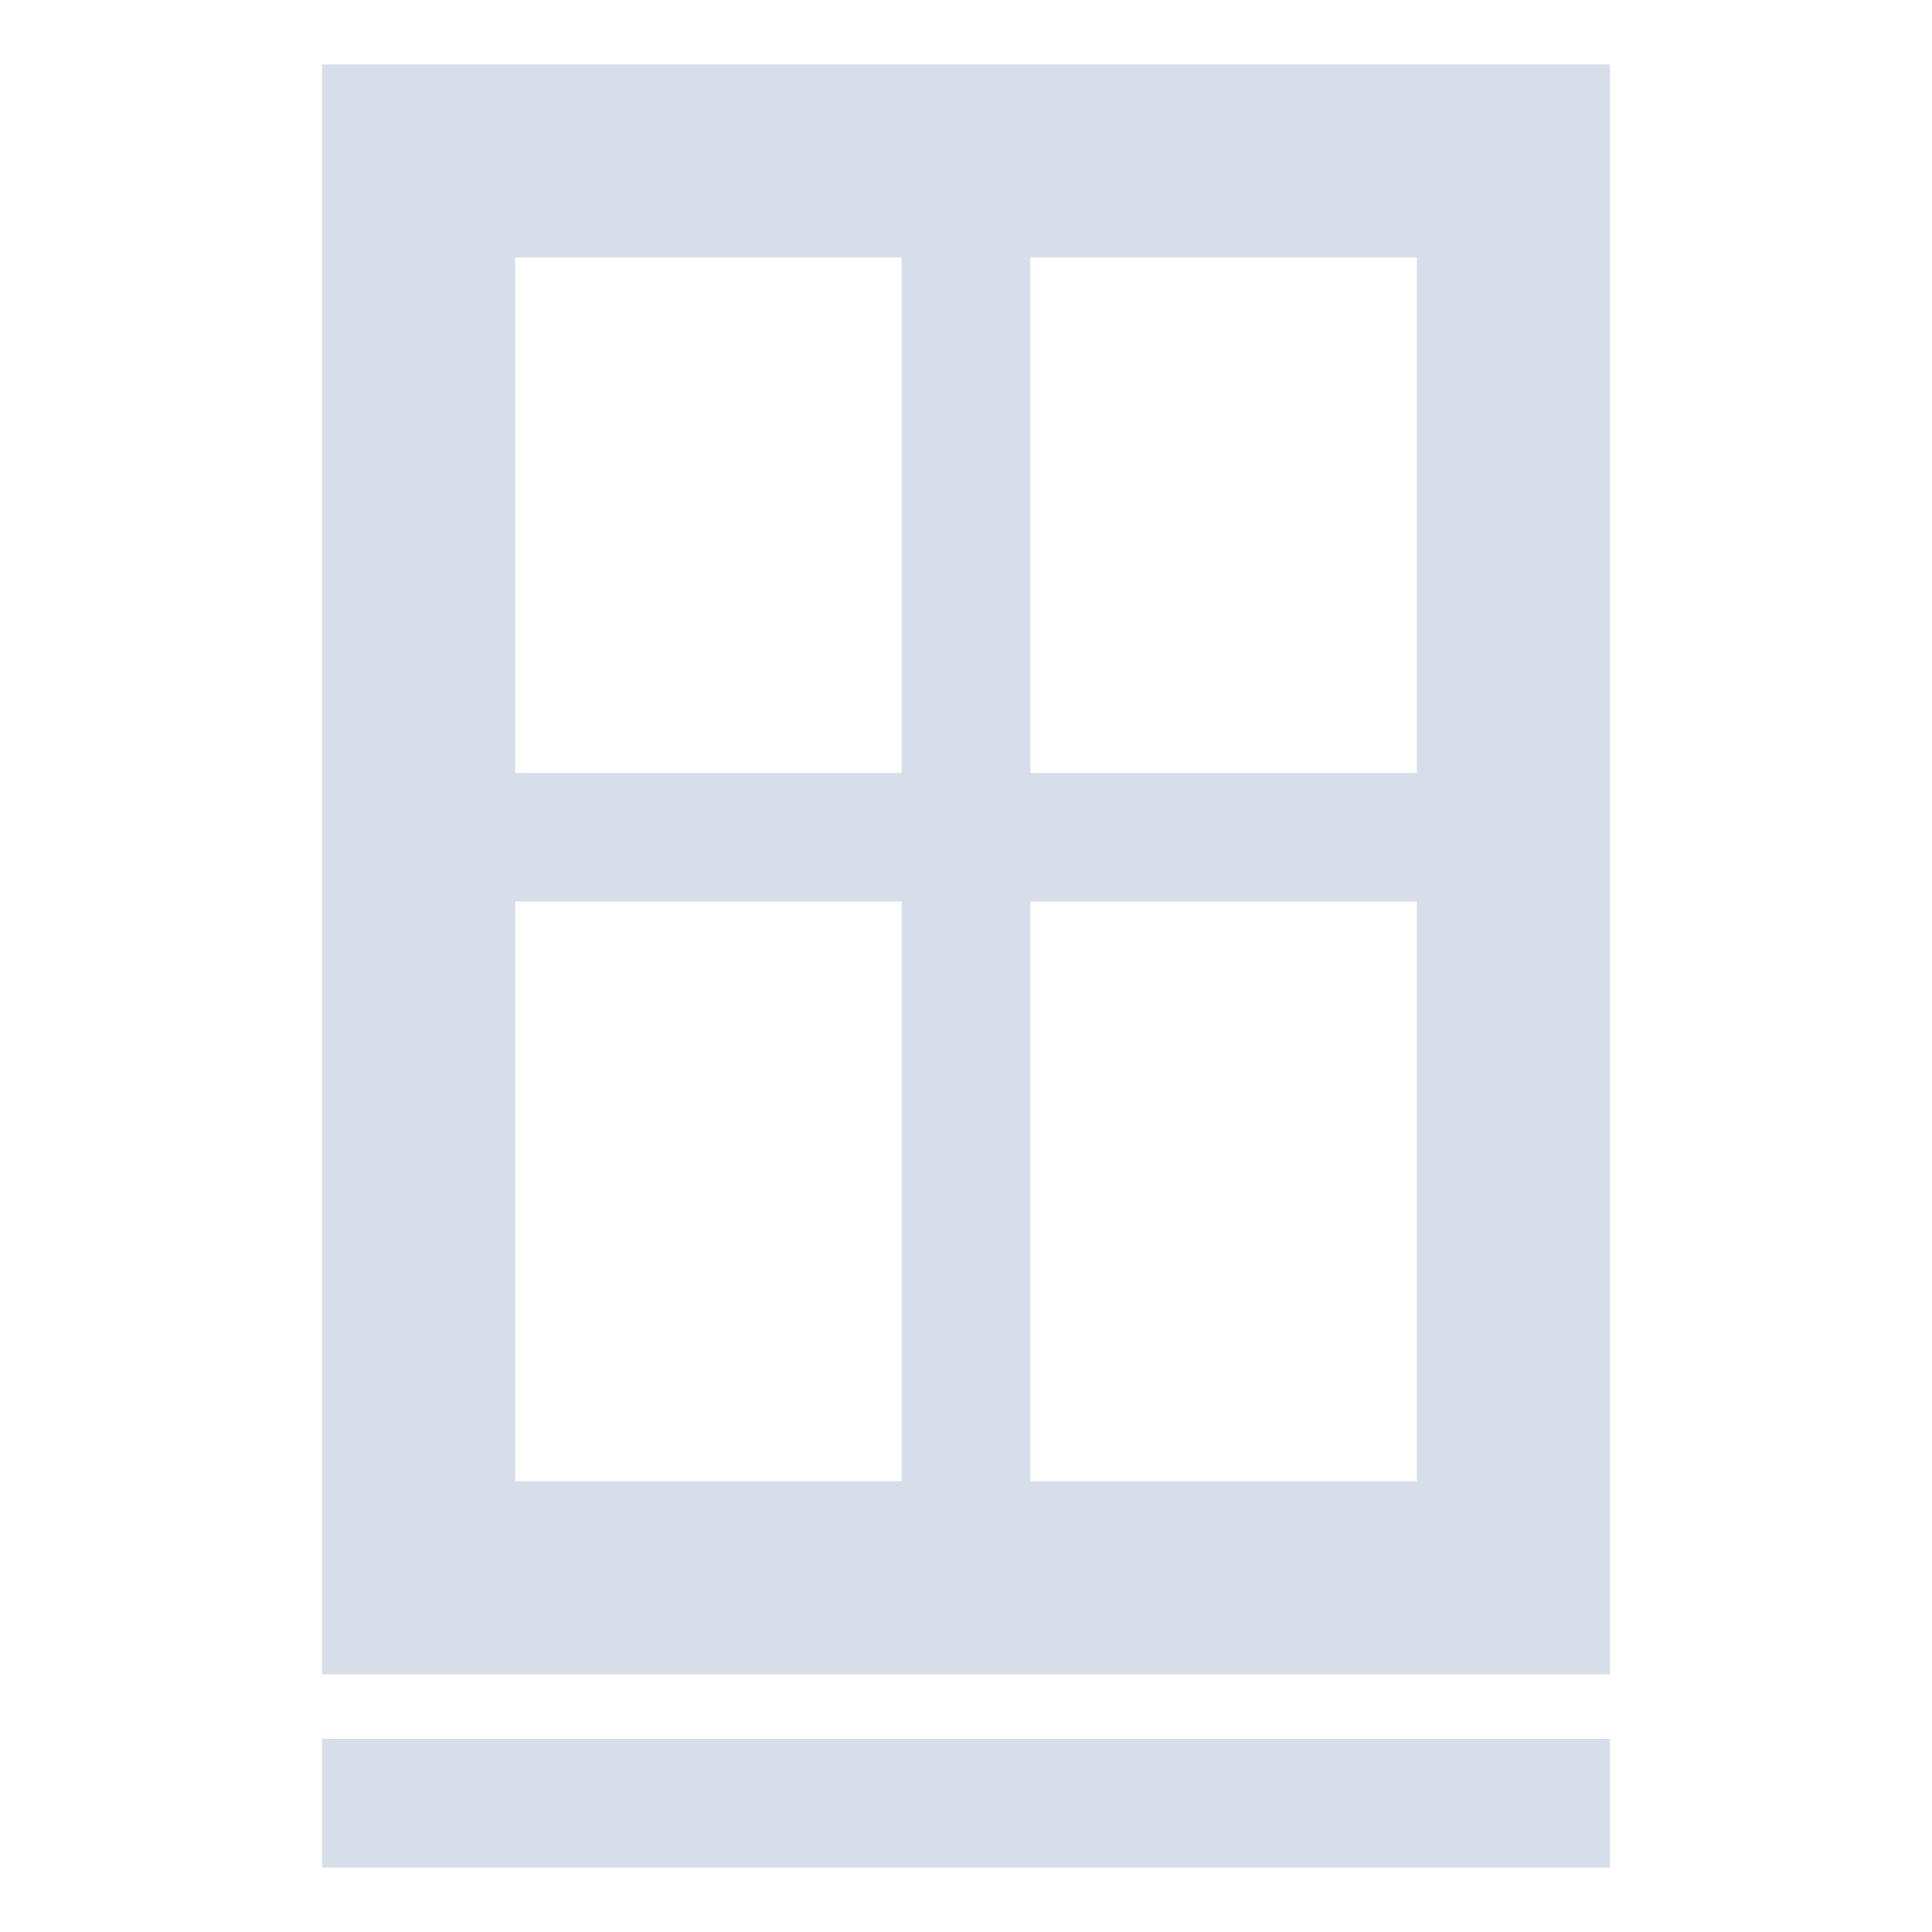
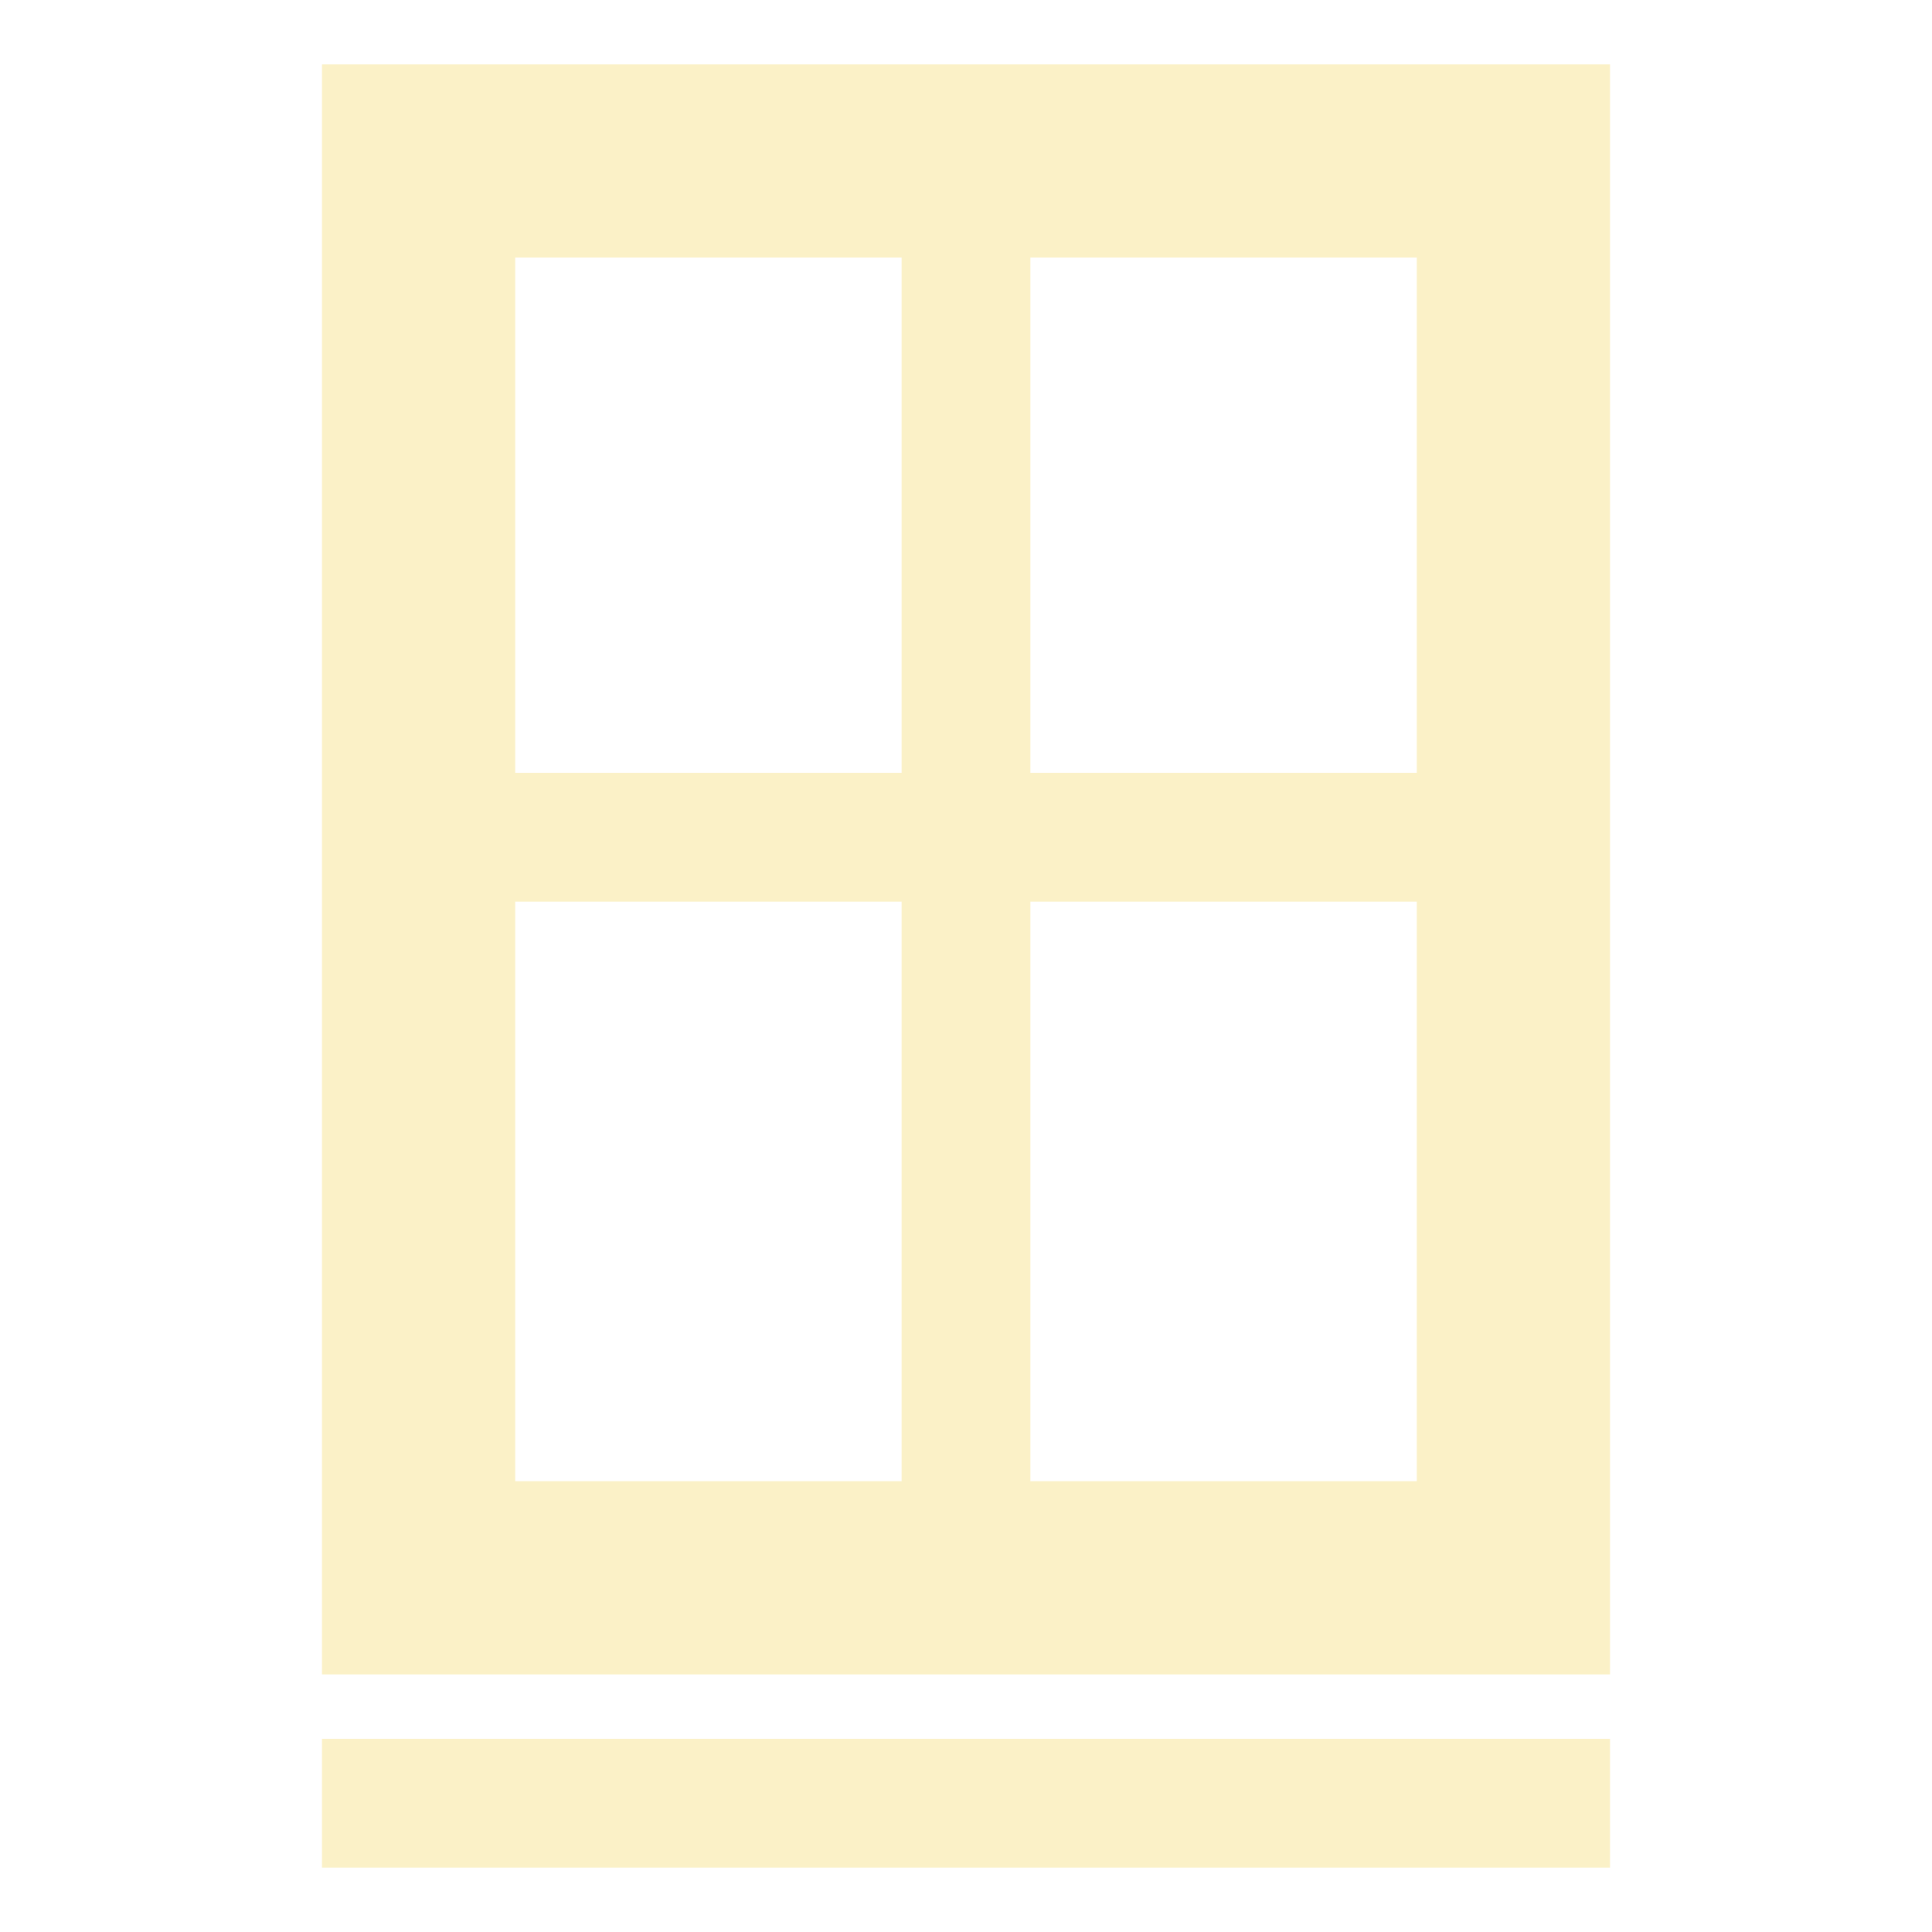
- <svg xmlns="http://www.w3.org/2000/svg" aria-hidden="true" role="img" style="color: rgb(216, 222, 233);" width="16" height="16" viewBox="0 0 15 15">
+ <svg xmlns="http://www.w3.org/2000/svg" aria-hidden="true" role="img" style="color: #fbf1c7" width="16" height="16" viewBox="0 0 15 15">
  <path fill="currentColor" d="M12.5 13.5v1h-10v-1zM11 2v4H8V2zM7 2v4H4V2zm0 5v4.5H4V7zm4 0v4.5H8V7zM2.5.5V13h10V.5z" />
</svg>
